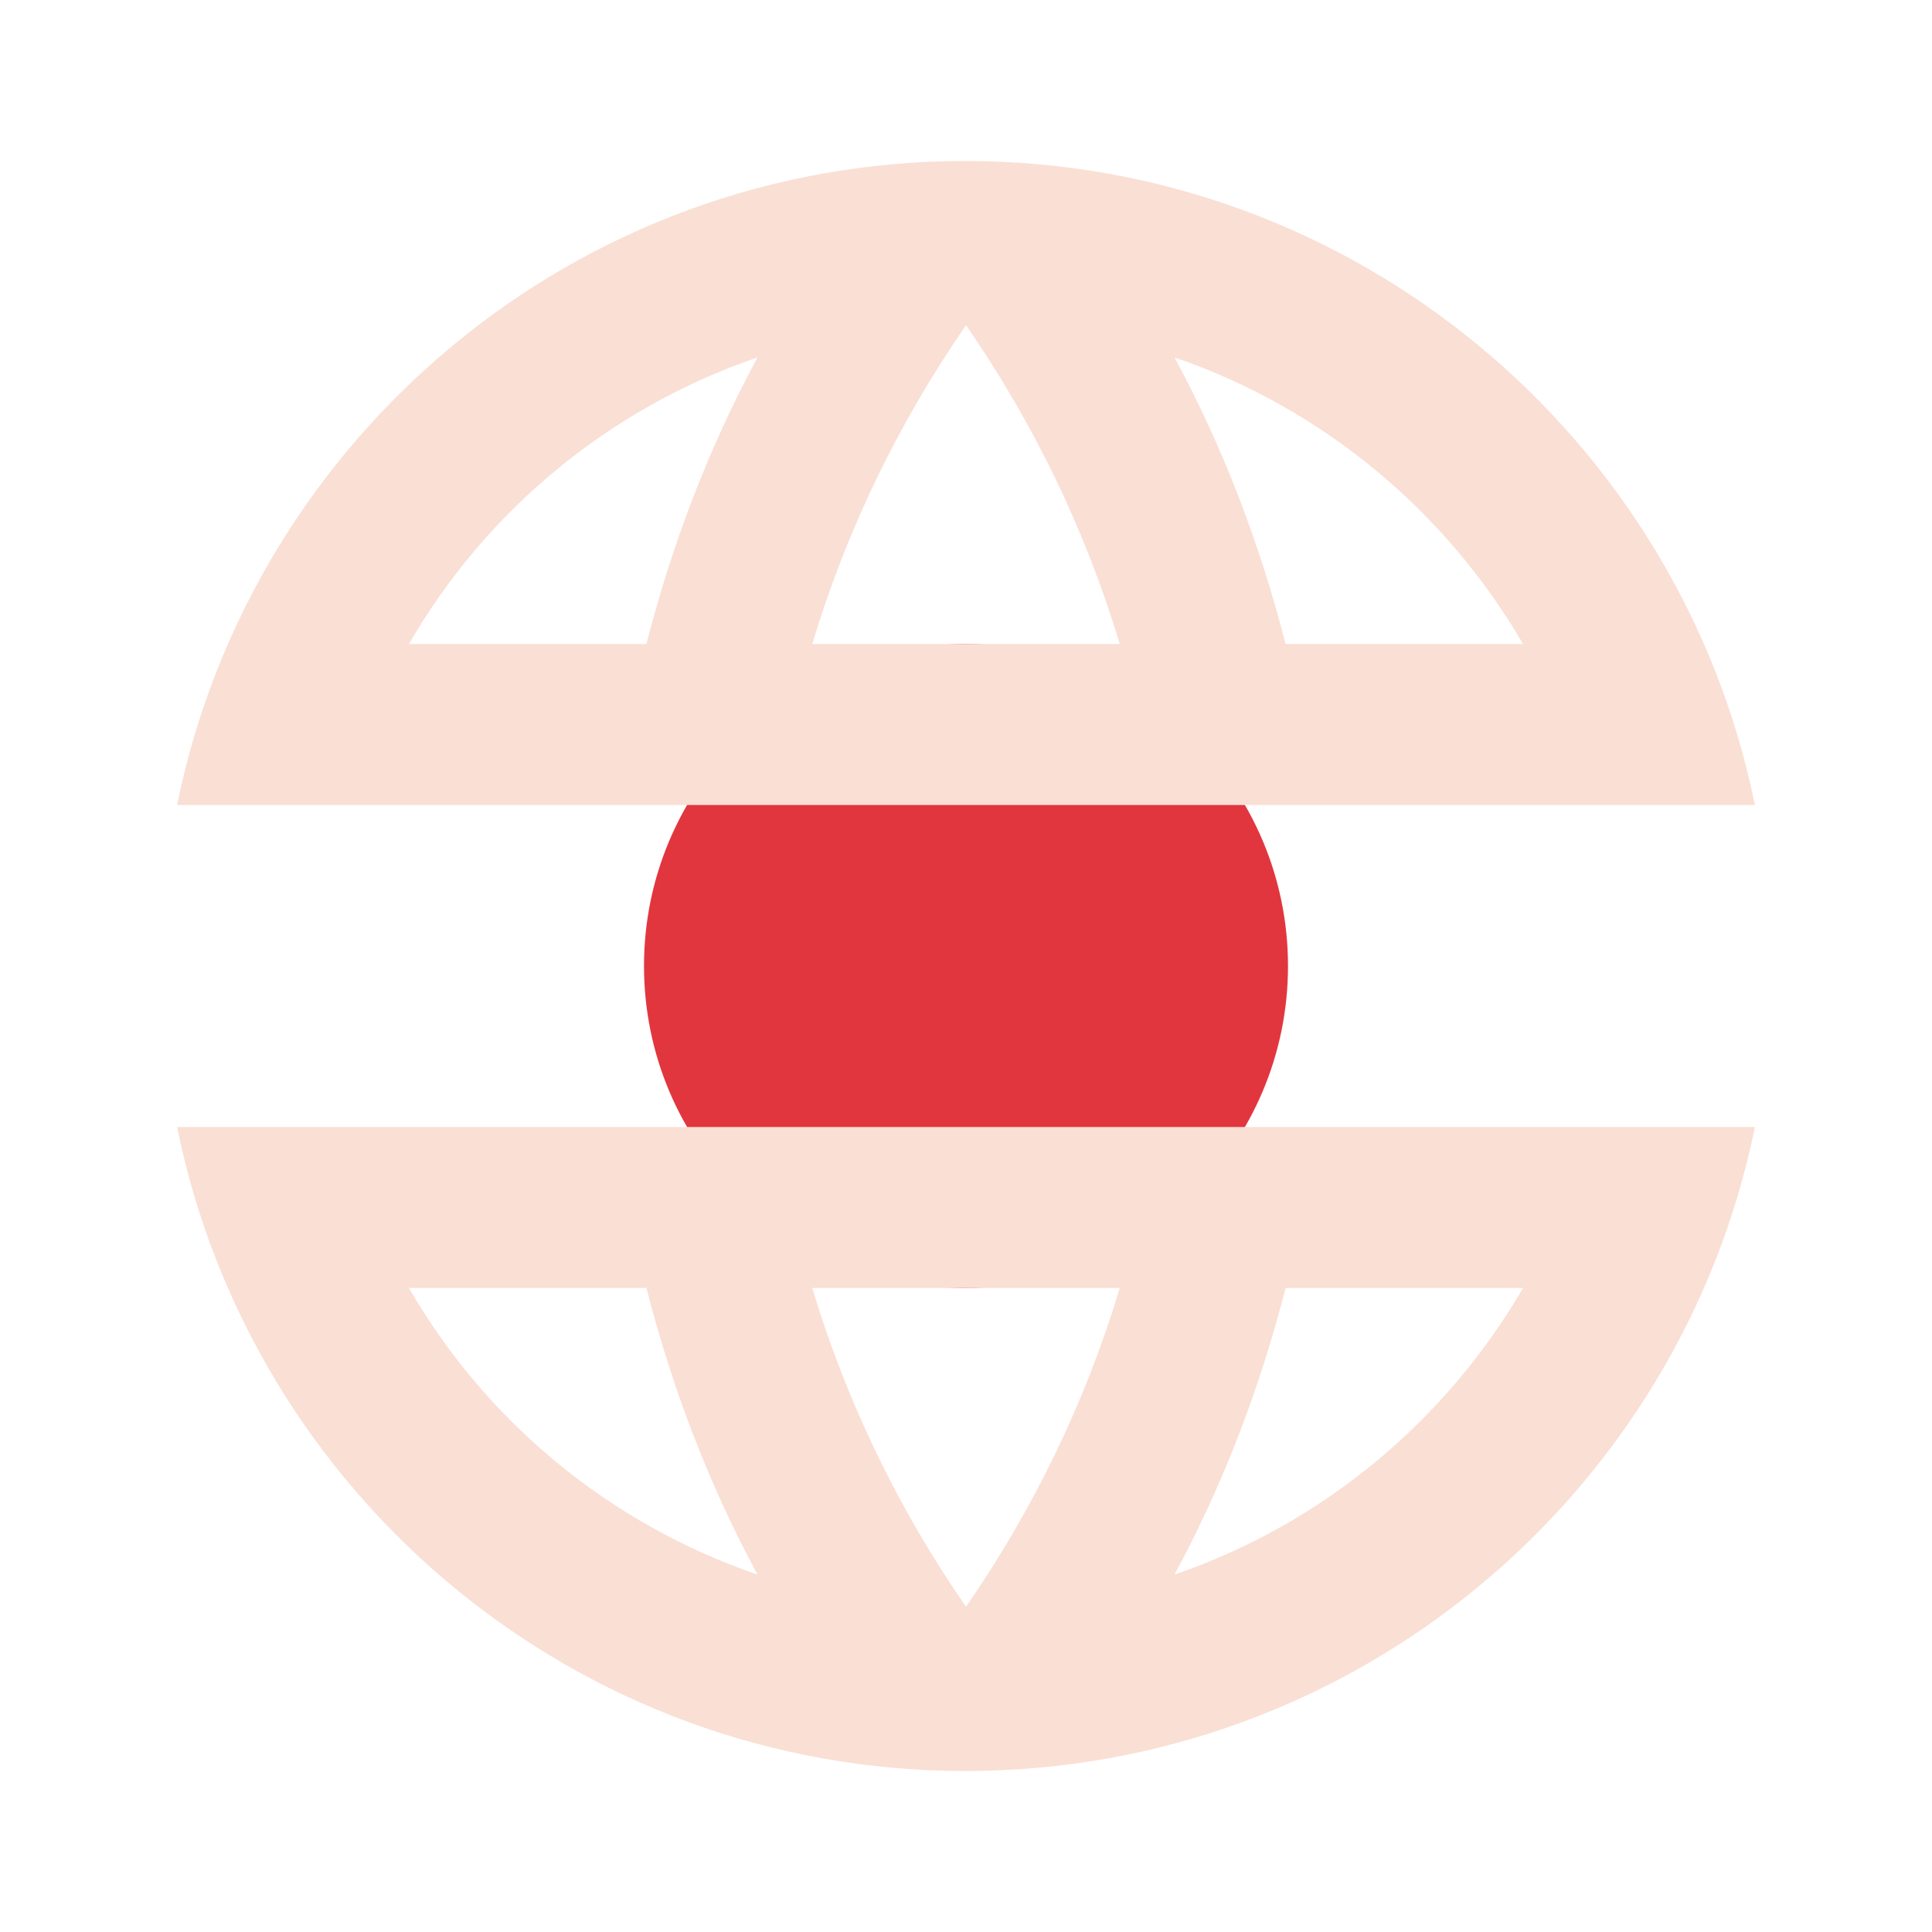
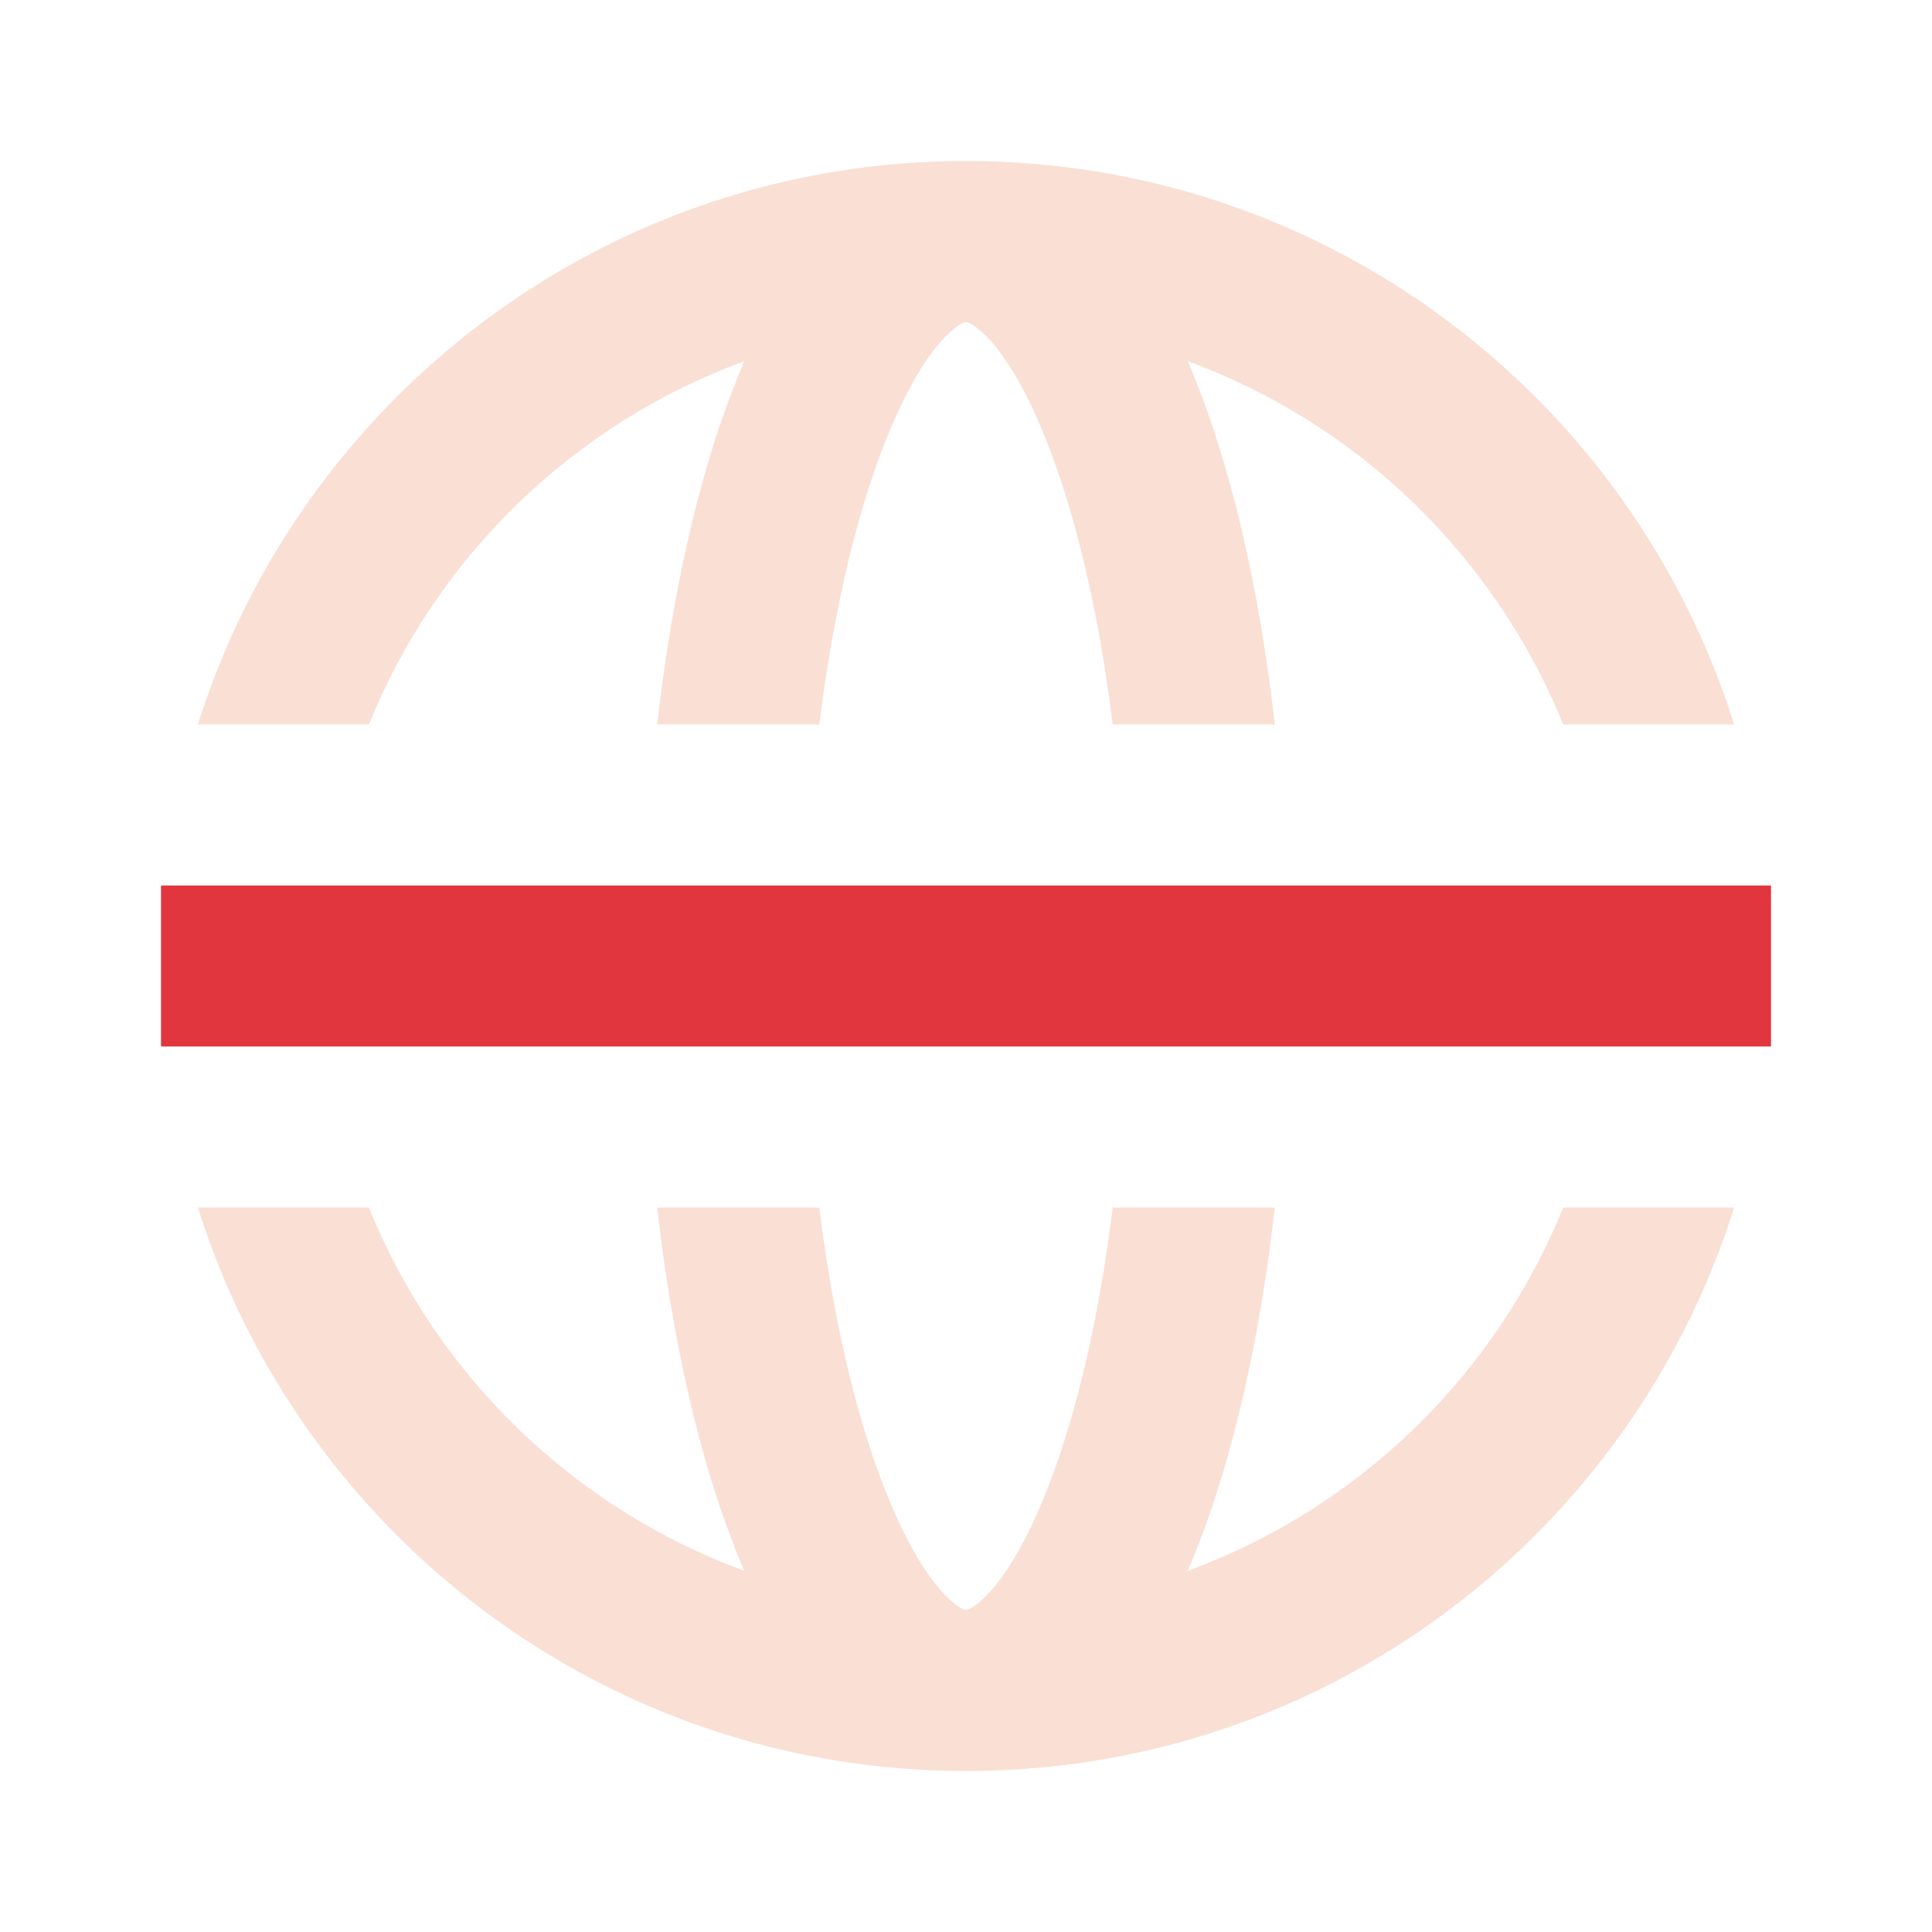
<svg xmlns="http://www.w3.org/2000/svg" width="24" height="24" viewBox="0 0 24 24" fill="none">
-   <circle cx="12" cy="12" r="4" fill="#E2363F" />
-   <path fill-rule="evenodd" clip-rule="evenodd" d="M2.2 10C3.125 5.437 7.155 2 11.99 2C16.834 2 20.872 5.437 21.8 10H19.74H16.36H14.34H9.66H7.64H4.26H2.2ZM2.2 14C3.125 18.563 7.155 22 11.99 22C16.834 22 20.872 18.563 21.8 14H19.74H16.36H14.34H9.66H7.64H4.26H2.2ZM15.97 8H18.92C17.96 6.35 16.43 5.07 14.59 4.44C15.19 5.55 15.65 6.75 15.97 8ZM13.91 8C13.48 6.57 12.83 5.24 12 4.04C11.17 5.24 10.52 6.57 10.09 8H13.91ZM8.03 16H5.08C6.04 17.66 7.57 18.93 9.41 19.56C8.81 18.45 8.35 17.25 8.03 16ZM5.08 8H8.03C8.35 6.75 8.81 5.55 9.41 4.44C7.57 5.07 6.04 6.34 5.08 8ZM10.09 16C10.52 17.43 11.17 18.76 12 19.96C12.83 18.76 13.48 17.43 13.91 16H10.09ZM15.97 16C15.65 17.25 15.19 18.45 14.59 19.56C16.43 18.93 17.96 17.65 18.92 16H15.97Z" fill="#FADFD4" />
+   <path d="M21.542 15H19.419C18.574 17.087 16.875 18.736 14.755 19.513C14.869 19.248 14.974 18.969 15.07 18.68C15.417 17.639 15.68 16.384 15.836 15H13.822C13.678 16.172 13.452 17.209 13.173 18.048C12.921 18.804 12.643 19.344 12.383 19.674C12.255 19.836 12.151 19.922 12.082 19.965C12.049 19.985 12.027 19.994 12.015 19.997C12.005 20 12 20 12 20C12 20 11.995 20 11.985 19.997C11.974 19.994 11.952 19.985 11.919 19.965C11.85 19.922 11.746 19.836 11.618 19.674C11.358 19.344 11.08 18.804 10.828 18.048C10.548 17.209 10.323 16.172 10.178 15H8.164C8.32 16.384 8.583 17.639 8.93 18.68C9.027 18.969 9.132 19.248 9.245 19.513C7.126 18.736 5.426 17.087 4.582 15H2.458C3.732 19.057 7.523 22 12 22C16.478 22 20.268 19.057 21.542 15Z" fill="#FADFD4" />
+   <path d="M21.542 9H19.419C18.574 6.914 16.875 5.264 14.755 4.487C14.869 4.752 14.974 5.031 15.07 5.32C15.417 6.361 15.68 7.616 15.836 9H13.822C13.678 7.828 13.452 6.791 13.173 5.952C12.921 5.196 12.643 4.656 12.383 4.326C12.255 4.164 12.151 4.078 12.082 4.035C12.049 4.015 12.027 4.006 12.015 4.003C12.006 4 12.001 4 12.001 4C12.001 4 11.994 4 11.985 4.003C11.974 4.006 11.952 4.015 11.919 4.035C11.85 4.078 11.746 4.164 11.618 4.326C11.358 4.656 11.08 5.196 10.828 5.952C10.548 6.791 10.323 7.828 10.178 9H8.164C8.32 7.616 8.583 6.361 8.93 5.32C9.027 5.031 9.132 4.752 9.245 4.487C7.126 5.264 5.426 6.914 4.582 9H2.458C3.732 4.943 7.523 2 12 2C16.478 2 20.268 4.943 21.542 9Z" fill="#FADFD4" />
+   <rect x="2" y="11" width="20" height="2" fill="#E2363F" />
</svg>
